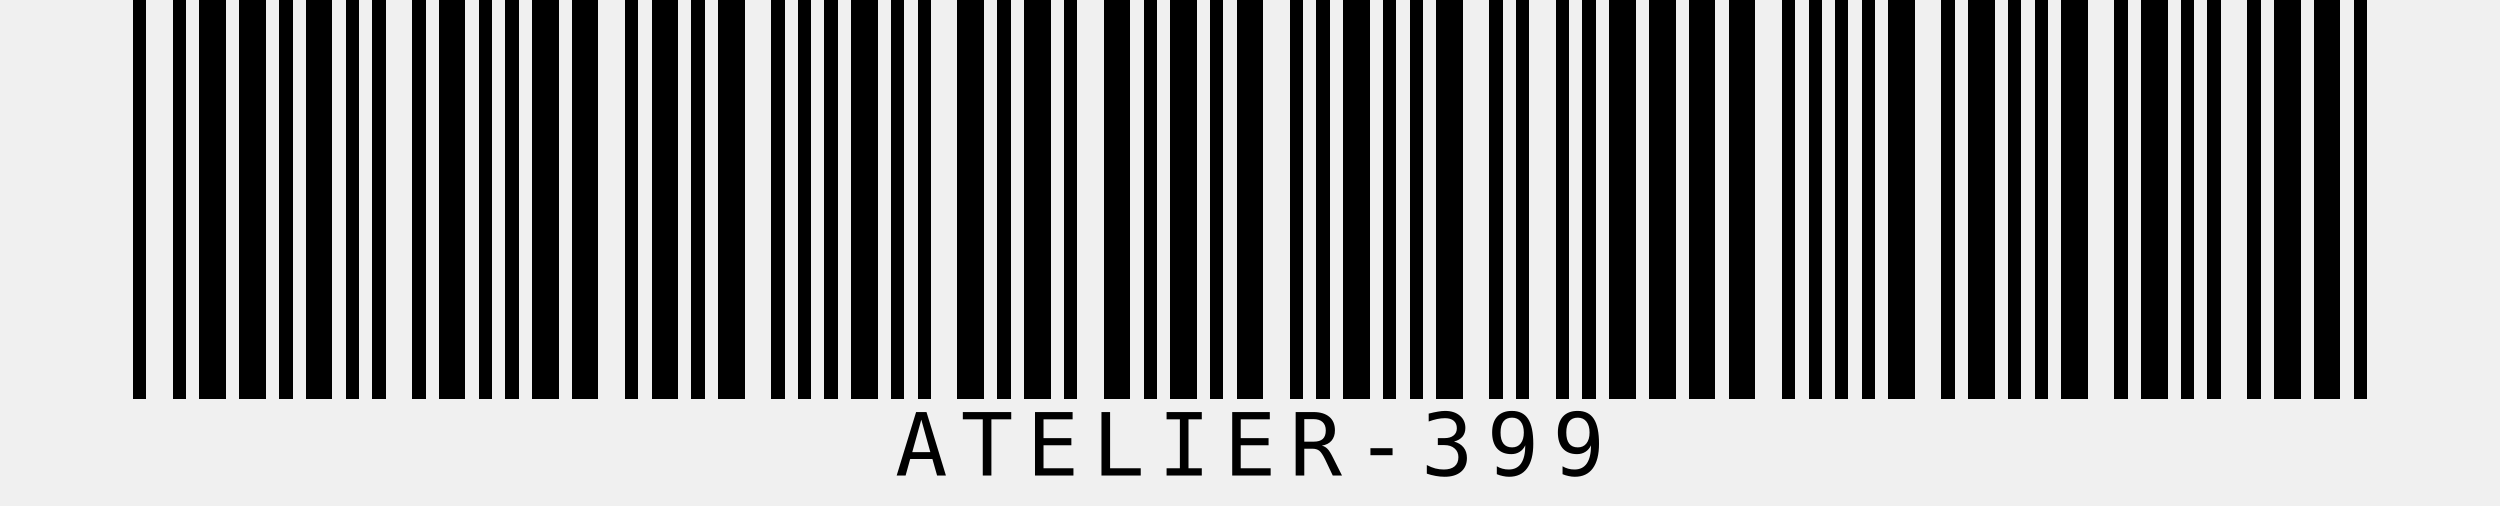
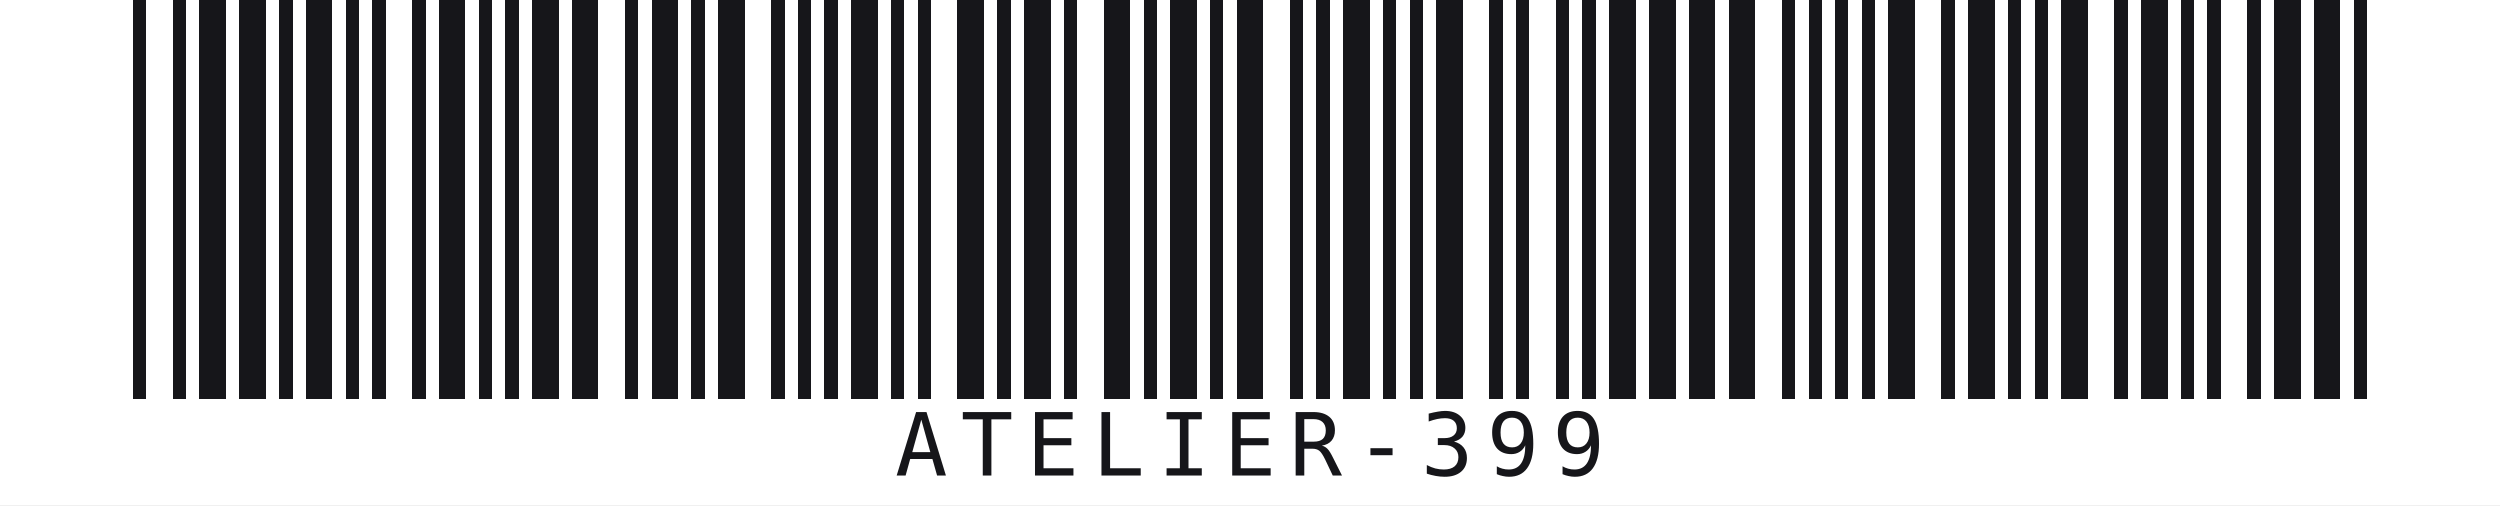
<svg xmlns="http://www.w3.org/2000/svg" width="376" height="76" viewBox="0 0 376 76" shape-rendering="crispEdges">
-   <rect width="376" height="76" fill="transparent" />
-   <g fill="currentColor">
+   <rect width="376" height="76" fill="#ffffff" />
+   <g fill="#16161a">
    <rect x="20" y="0" width="2" height="60" />
    <rect x="26" y="0" width="2" height="60" />
    <rect x="30" y="0" width="4" height="60" />
    <rect x="36" y="0" width="4" height="60" />
    <rect x="42" y="0" width="2" height="60" />
    <rect x="46" y="0" width="4" height="60" />
    <rect x="52" y="0" width="2" height="60" />
    <rect x="56" y="0" width="2" height="60" />
    <rect x="62" y="0" width="2" height="60" />
    <rect x="66" y="0" width="4" height="60" />
    <rect x="72" y="0" width="2" height="60" />
    <rect x="76" y="0" width="2" height="60" />
    <rect x="80" y="0" width="4" height="60" />
    <rect x="86" y="0" width="4" height="60" />
    <rect x="94" y="0" width="2" height="60" />
    <rect x="98" y="0" width="4" height="60" />
    <rect x="104" y="0" width="2" height="60" />
    <rect x="108" y="0" width="4" height="60" />
    <rect x="116" y="0" width="2" height="60" />
    <rect x="120" y="0" width="2" height="60" />
    <rect x="124" y="0" width="2" height="60" />
    <rect x="128" y="0" width="4" height="60" />
    <rect x="134" y="0" width="2" height="60" />
    <rect x="138" y="0" width="2" height="60" />
    <rect x="144" y="0" width="4" height="60" />
    <rect x="150" y="0" width="2" height="60" />
    <rect x="154" y="0" width="4" height="60" />
    <rect x="160" y="0" width="2" height="60" />
    <rect x="166" y="0" width="4" height="60" />
    <rect x="172" y="0" width="2" height="60" />
    <rect x="176" y="0" width="4" height="60" />
    <rect x="182" y="0" width="2" height="60" />
    <rect x="186" y="0" width="4" height="60" />
    <rect x="194" y="0" width="2" height="60" />
    <rect x="198" y="0" width="2" height="60" />
    <rect x="202" y="0" width="4" height="60" />
    <rect x="208" y="0" width="2" height="60" />
    <rect x="212" y="0" width="2" height="60" />
    <rect x="216" y="0" width="4" height="60" />
    <rect x="224" y="0" width="2" height="60" />
    <rect x="228" y="0" width="2" height="60" />
    <rect x="234" y="0" width="2" height="60" />
    <rect x="238" y="0" width="2" height="60" />
    <rect x="242" y="0" width="4" height="60" />
    <rect x="248" y="0" width="4" height="60" />
    <rect x="254" y="0" width="4" height="60" />
    <rect x="260" y="0" width="4" height="60" />
    <rect x="268" y="0" width="2" height="60" />
    <rect x="272" y="0" width="2" height="60" />
    <rect x="276" y="0" width="2" height="60" />
    <rect x="280" y="0" width="2" height="60" />
    <rect x="284" y="0" width="4" height="60" />
    <rect x="292" y="0" width="2" height="60" />
    <rect x="296" y="0" width="4" height="60" />
    <rect x="302" y="0" width="2" height="60" />
    <rect x="306" y="0" width="2" height="60" />
    <rect x="310" y="0" width="4" height="60" />
    <rect x="318" y="0" width="2" height="60" />
    <rect x="322" y="0" width="4" height="60" />
    <rect x="328" y="0" width="2" height="60" />
    <rect x="332" y="0" width="2" height="60" />
    <rect x="338" y="0" width="2" height="60" />
    <rect x="342" y="0" width="4" height="60" />
    <rect x="348" y="0" width="4" height="60" />
    <rect x="354" y="0" width="2" height="60" />
  </g>
-   <text x="188" y="71.52" fill="currentColor" font-family="ui-monospace, monospace" font-size="13.1" letter-spacing="2" text-anchor="middle">ATELIER-399</text>
+   <text x="188" y="71.52" fill="#16161a" font-family="ui-monospace, monospace" font-size="13.1" letter-spacing="2" text-anchor="middle">ATELIER-399</text>
</svg>
